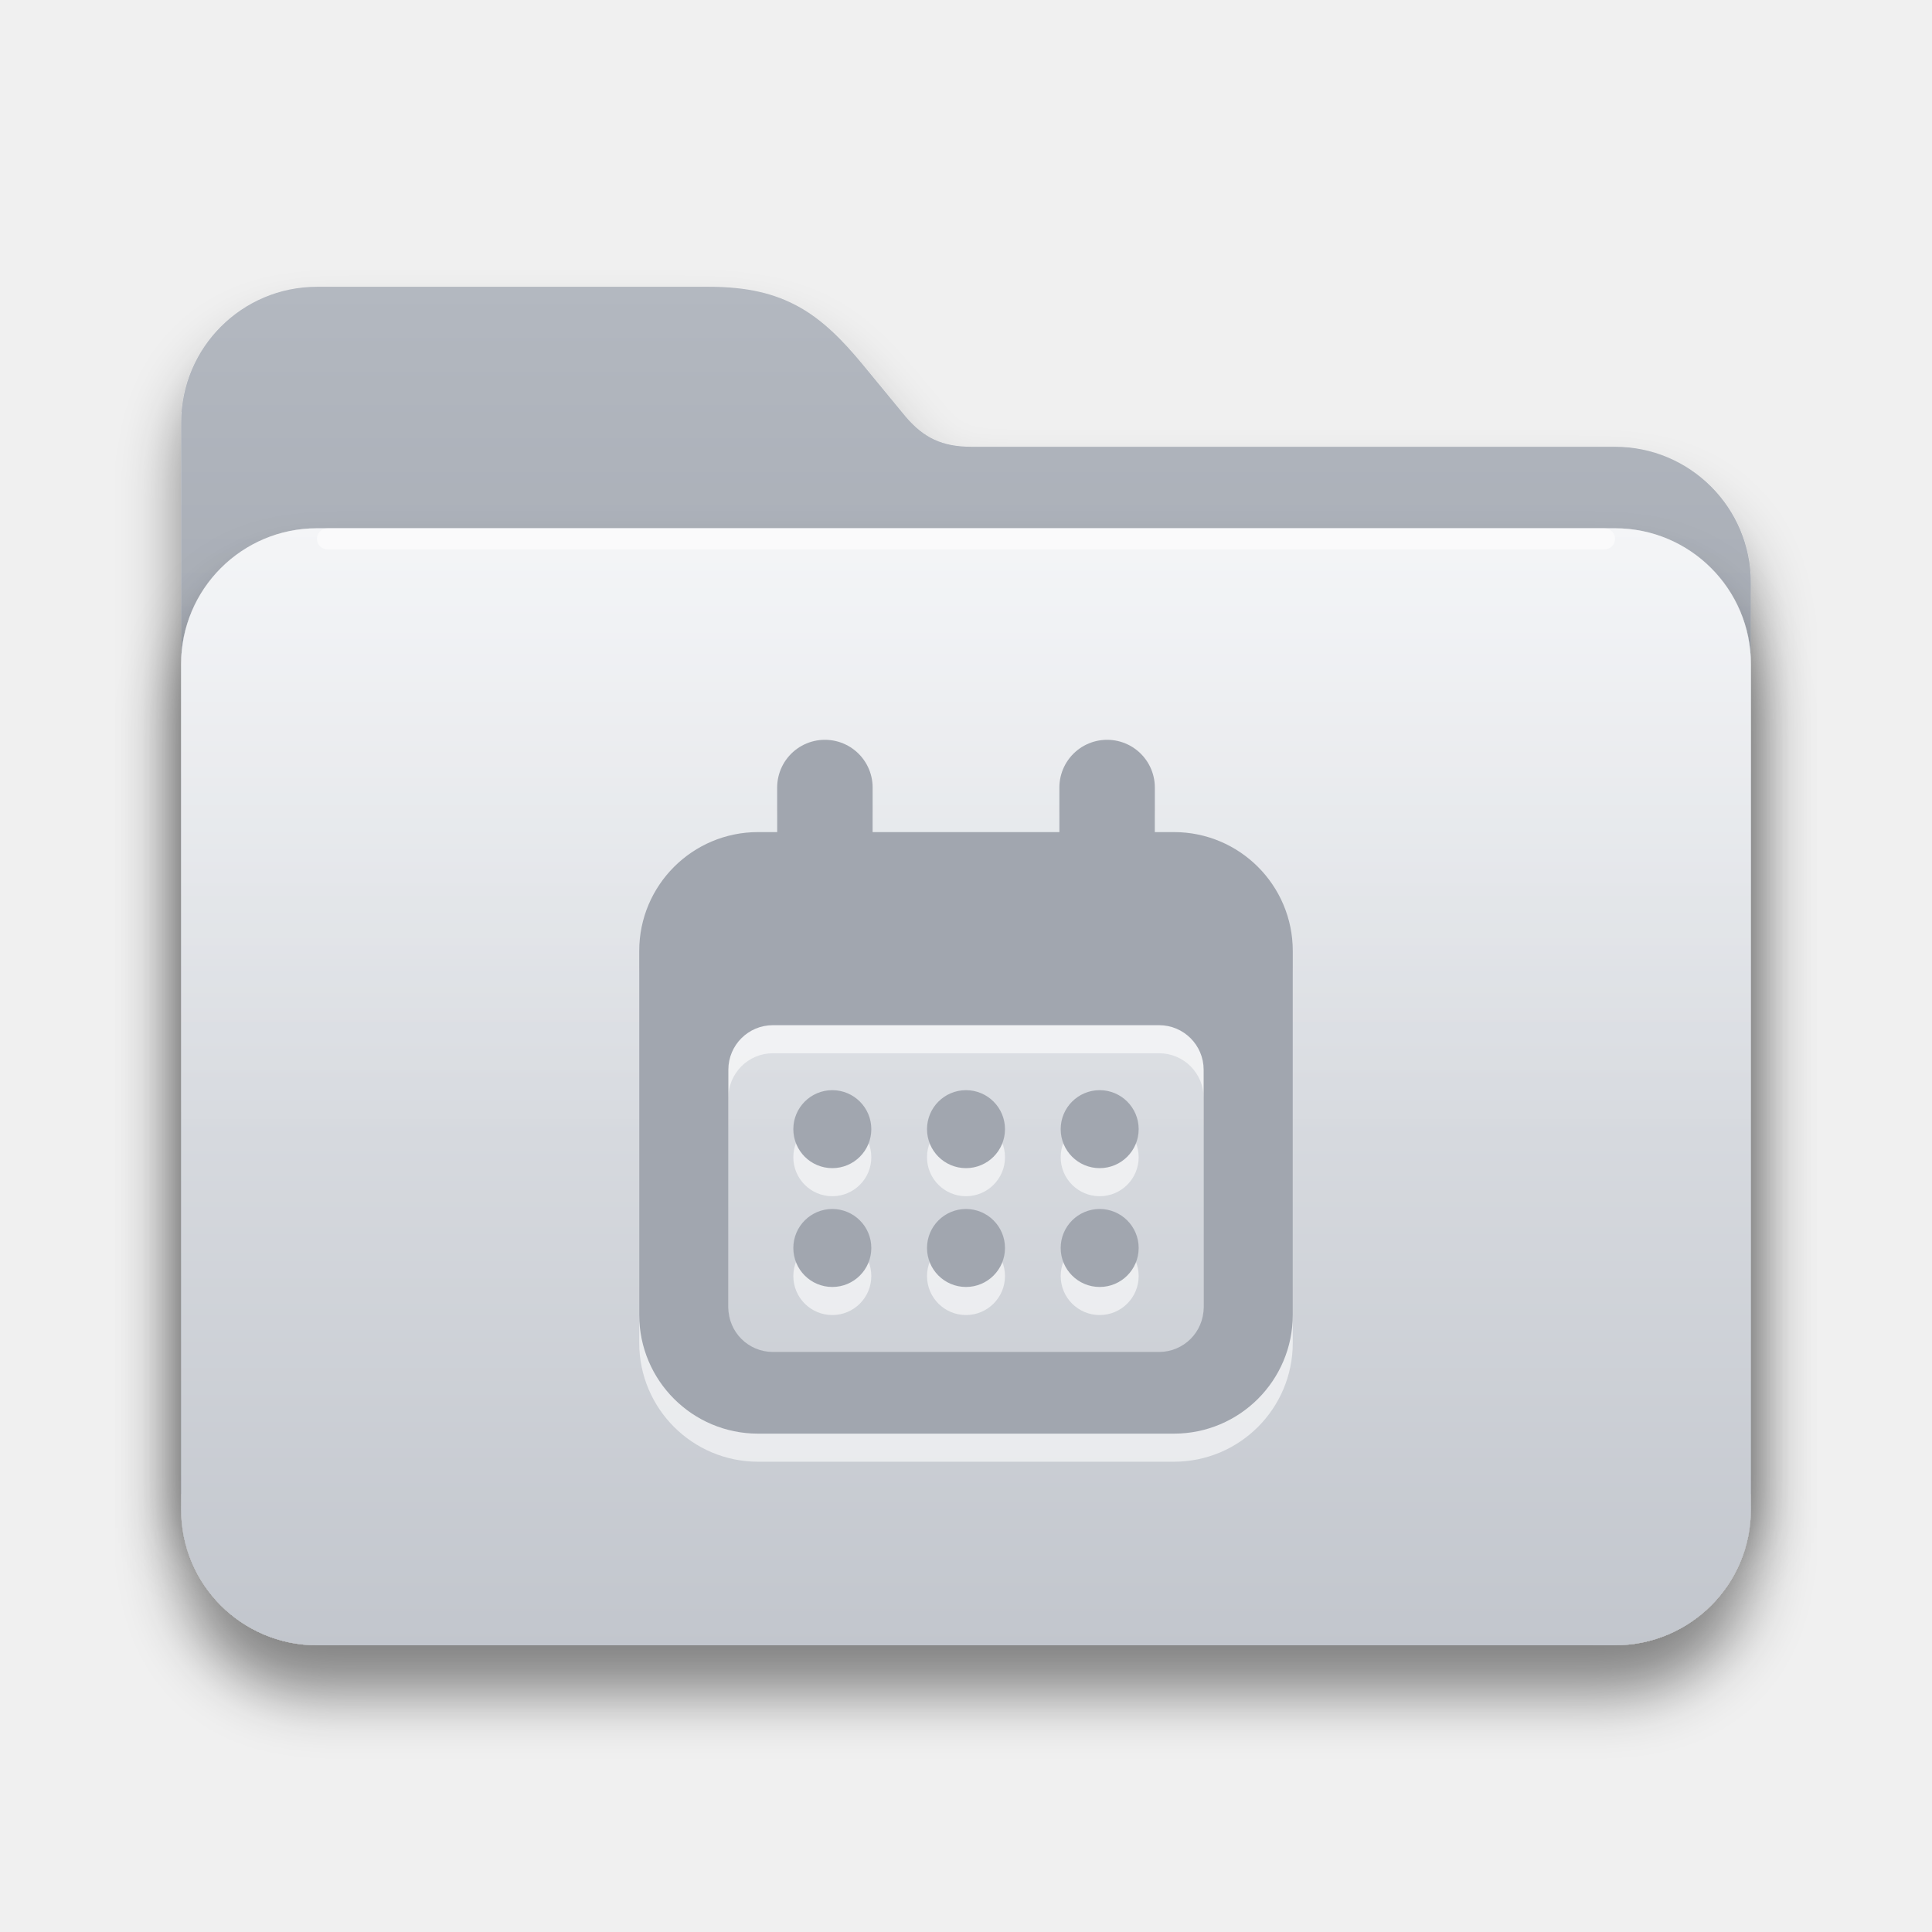
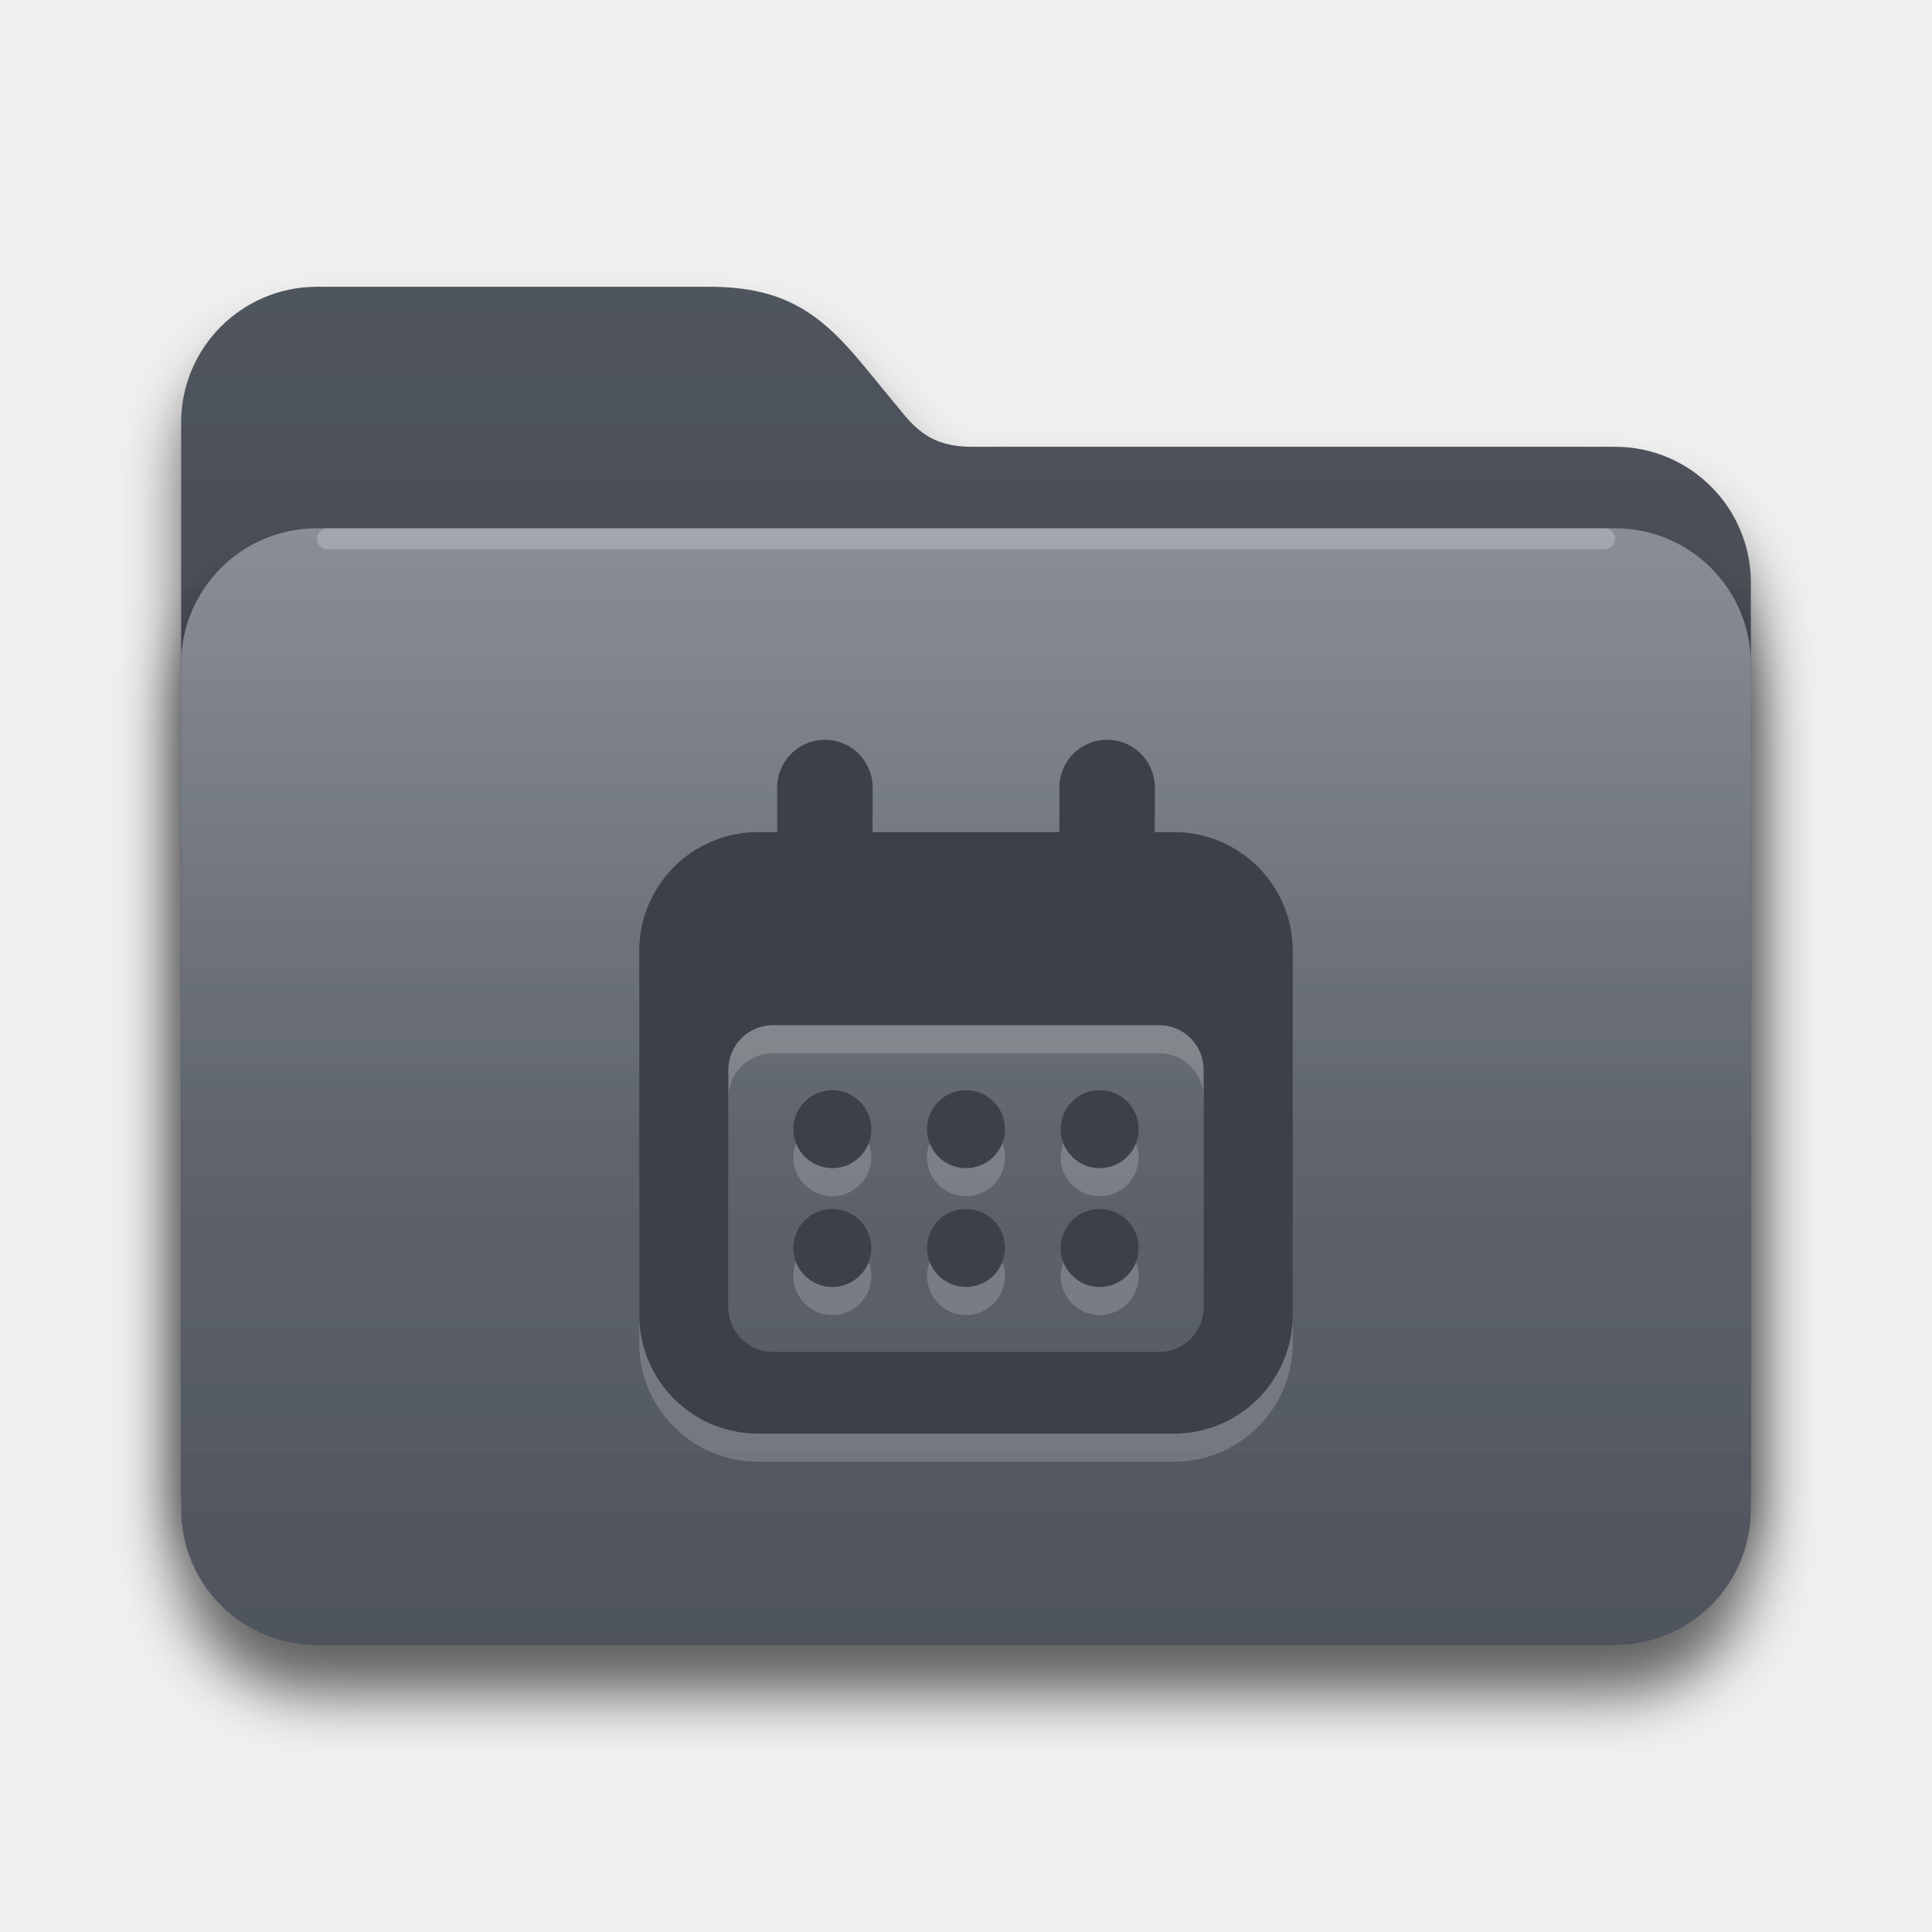
<svg xmlns="http://www.w3.org/2000/svg" viewBox="0 0 64 64" width="64" height="64">
  <defs>
    <linearGradient id="front" x1="0" y1="0" x2="0" y2="1">
-       <stop offset="0" stop-color="#eef0f3" />
-       <stop offset="1" stop-color="#c2c6cd" />
+       <stop offset="0" stop-color="#737882" />
+       <stop offset="1" stop-color="#4f535c" />
    </linearGradient>
    <linearGradient id="back" x1="0" y1="0" x2="0" y2="1">
-       <stop offset="0" stop-color="#b3b8c0" />
-       <stop offset="1" stop-color="#8f949e" />
+       <stop offset="0" stop-color="#50545d" />
+       <stop offset="1" stop-color="#3b3e46" />
    </linearGradient>
    <linearGradient id="gloss" x1="0" y1="0" x2="0" y2="1">
-       <stop offset="0" stop-color="#fff" stop-opacity=".35" />
+       <stop offset="0" stop-color="#fff" stop-opacity=".16" />
      <stop offset=".55" stop-color="#fff" stop-opacity="0" />
    </linearGradient>
    <filter id="bevel" x="-20%" y="-20%" width="140%" height="140%">
-       <feDropShadow dx="0" dy="-.6" stdDeviation="0" flood-color="#fff" flood-opacity=".5" />
-       <feDropShadow dx="0" dy="1.6" stdDeviation="1" flood-color="#000" flood-opacity=".45" />
+       <feDropShadow dx="0" dy="-.6" stdDeviation="0" flood-color="#fff" flood-opacity=".22" />
+       <feDropShadow dx="0" dy="1.6" stdDeviation="1" flood-color="#000" flood-opacity=".6" />
    </filter>
    <mask id="sym" maskUnits="userSpaceOnUse" x="-3" y="-3" width="30" height="30">
      <g transform="translate(12 12) scale(0.992) translate(-12.000 -11.458)">
        <rect x="3.8" y="5.2" width="16.4" height="15" rx="2.6" fill="#fff" stroke="#fff" stroke-width="1.2" stroke-linejoin="round" stroke-linecap="round" />
        <rect x="5.8" y="10" width="12.4" height="8.4" rx="1" fill="#000" stroke="#000" stroke-width="0.4" stroke-linejoin="round" stroke-linecap="round" />
        <path data-line="1" d="M8.2 3.4v3.4" fill="none" stroke="#fff" stroke-width="2.571" stroke-linejoin="round" stroke-linecap="round" />
        <path data-line="1" d="M15.8 3.4v3.4" fill="none" stroke="#fff" stroke-width="2.571" stroke-linejoin="round" stroke-linecap="round" />
        <circle cx="8.4" cy="12.6" r=".9" fill="#fff" stroke="#fff" stroke-width="0.3" stroke-linejoin="round" stroke-linecap="round" />
        <circle cx="8.4" cy="15.8" r=".9" fill="#fff" stroke="#fff" stroke-width="0.3" stroke-linejoin="round" stroke-linecap="round" />
        <circle cx="12" cy="12.6" r=".9" fill="#fff" stroke="#fff" stroke-width="0.3" stroke-linejoin="round" stroke-linecap="round" />
        <circle cx="12" cy="15.8" r=".9" fill="#fff" stroke="#fff" stroke-width="0.3" stroke-linejoin="round" stroke-linecap="round" />
        <circle cx="15.6" cy="12.6" r=".9" fill="#fff" stroke="#fff" stroke-width="0.3" stroke-linejoin="round" stroke-linecap="round" />
        <circle cx="15.6" cy="15.8" r=".9" fill="#fff" stroke="#fff" stroke-width="0.3" stroke-linejoin="round" stroke-linecap="round" />
      </g>
    </mask>
  </defs>
  <g transform="translate(6 9.5)">
    <path fill="url(#back)" filter="url(#bevel)" d="M0,4.5A4.5,4.5 0 0 1 4.5,0H17.5C20,0 21.2,.9 22.6,2.6L24,4.3C24.6,5 25.2,5.3 26.2,5.3H47.5A4.5,4.5 0 0 1 52,9.8V40H0Z" />
    <rect fill="url(#front)" filter="url(#bevel)" x="0" y="8" width="52" height="37" rx="4.5" />
    <rect fill="url(#gloss)" x="0" y="8" width="52" height="37" rx="4.5" />
-     <rect fill="#fff" opacity=".55" x="4.5" y="8" width="43" height=".7" rx=".35" />
+     <rect fill="#fff" opacity=".22" x="4.5" y="8" width="43" height=".7" rx=".35" />
  </g>
  <g transform="translate(17.12 21.12) scale(1.24)">
-     <rect x="-3" y="-3" width="30" height="30" fill="#fff" opacity=".6" mask="url(#sym)" transform="translate(0 .75)" />
-     <rect x="-3" y="-3" width="30" height="30" fill="#a1a6af" mask="url(#sym)" />
+     <rect x="-3" y="-3" width="30" height="30" fill="#fff" opacity=".18" mask="url(#sym)" transform="translate(0 .75)" />
+     <rect x="-3" y="-3" width="30" height="30" fill="#3c4048" mask="url(#sym)" />
  </g>
</svg>
